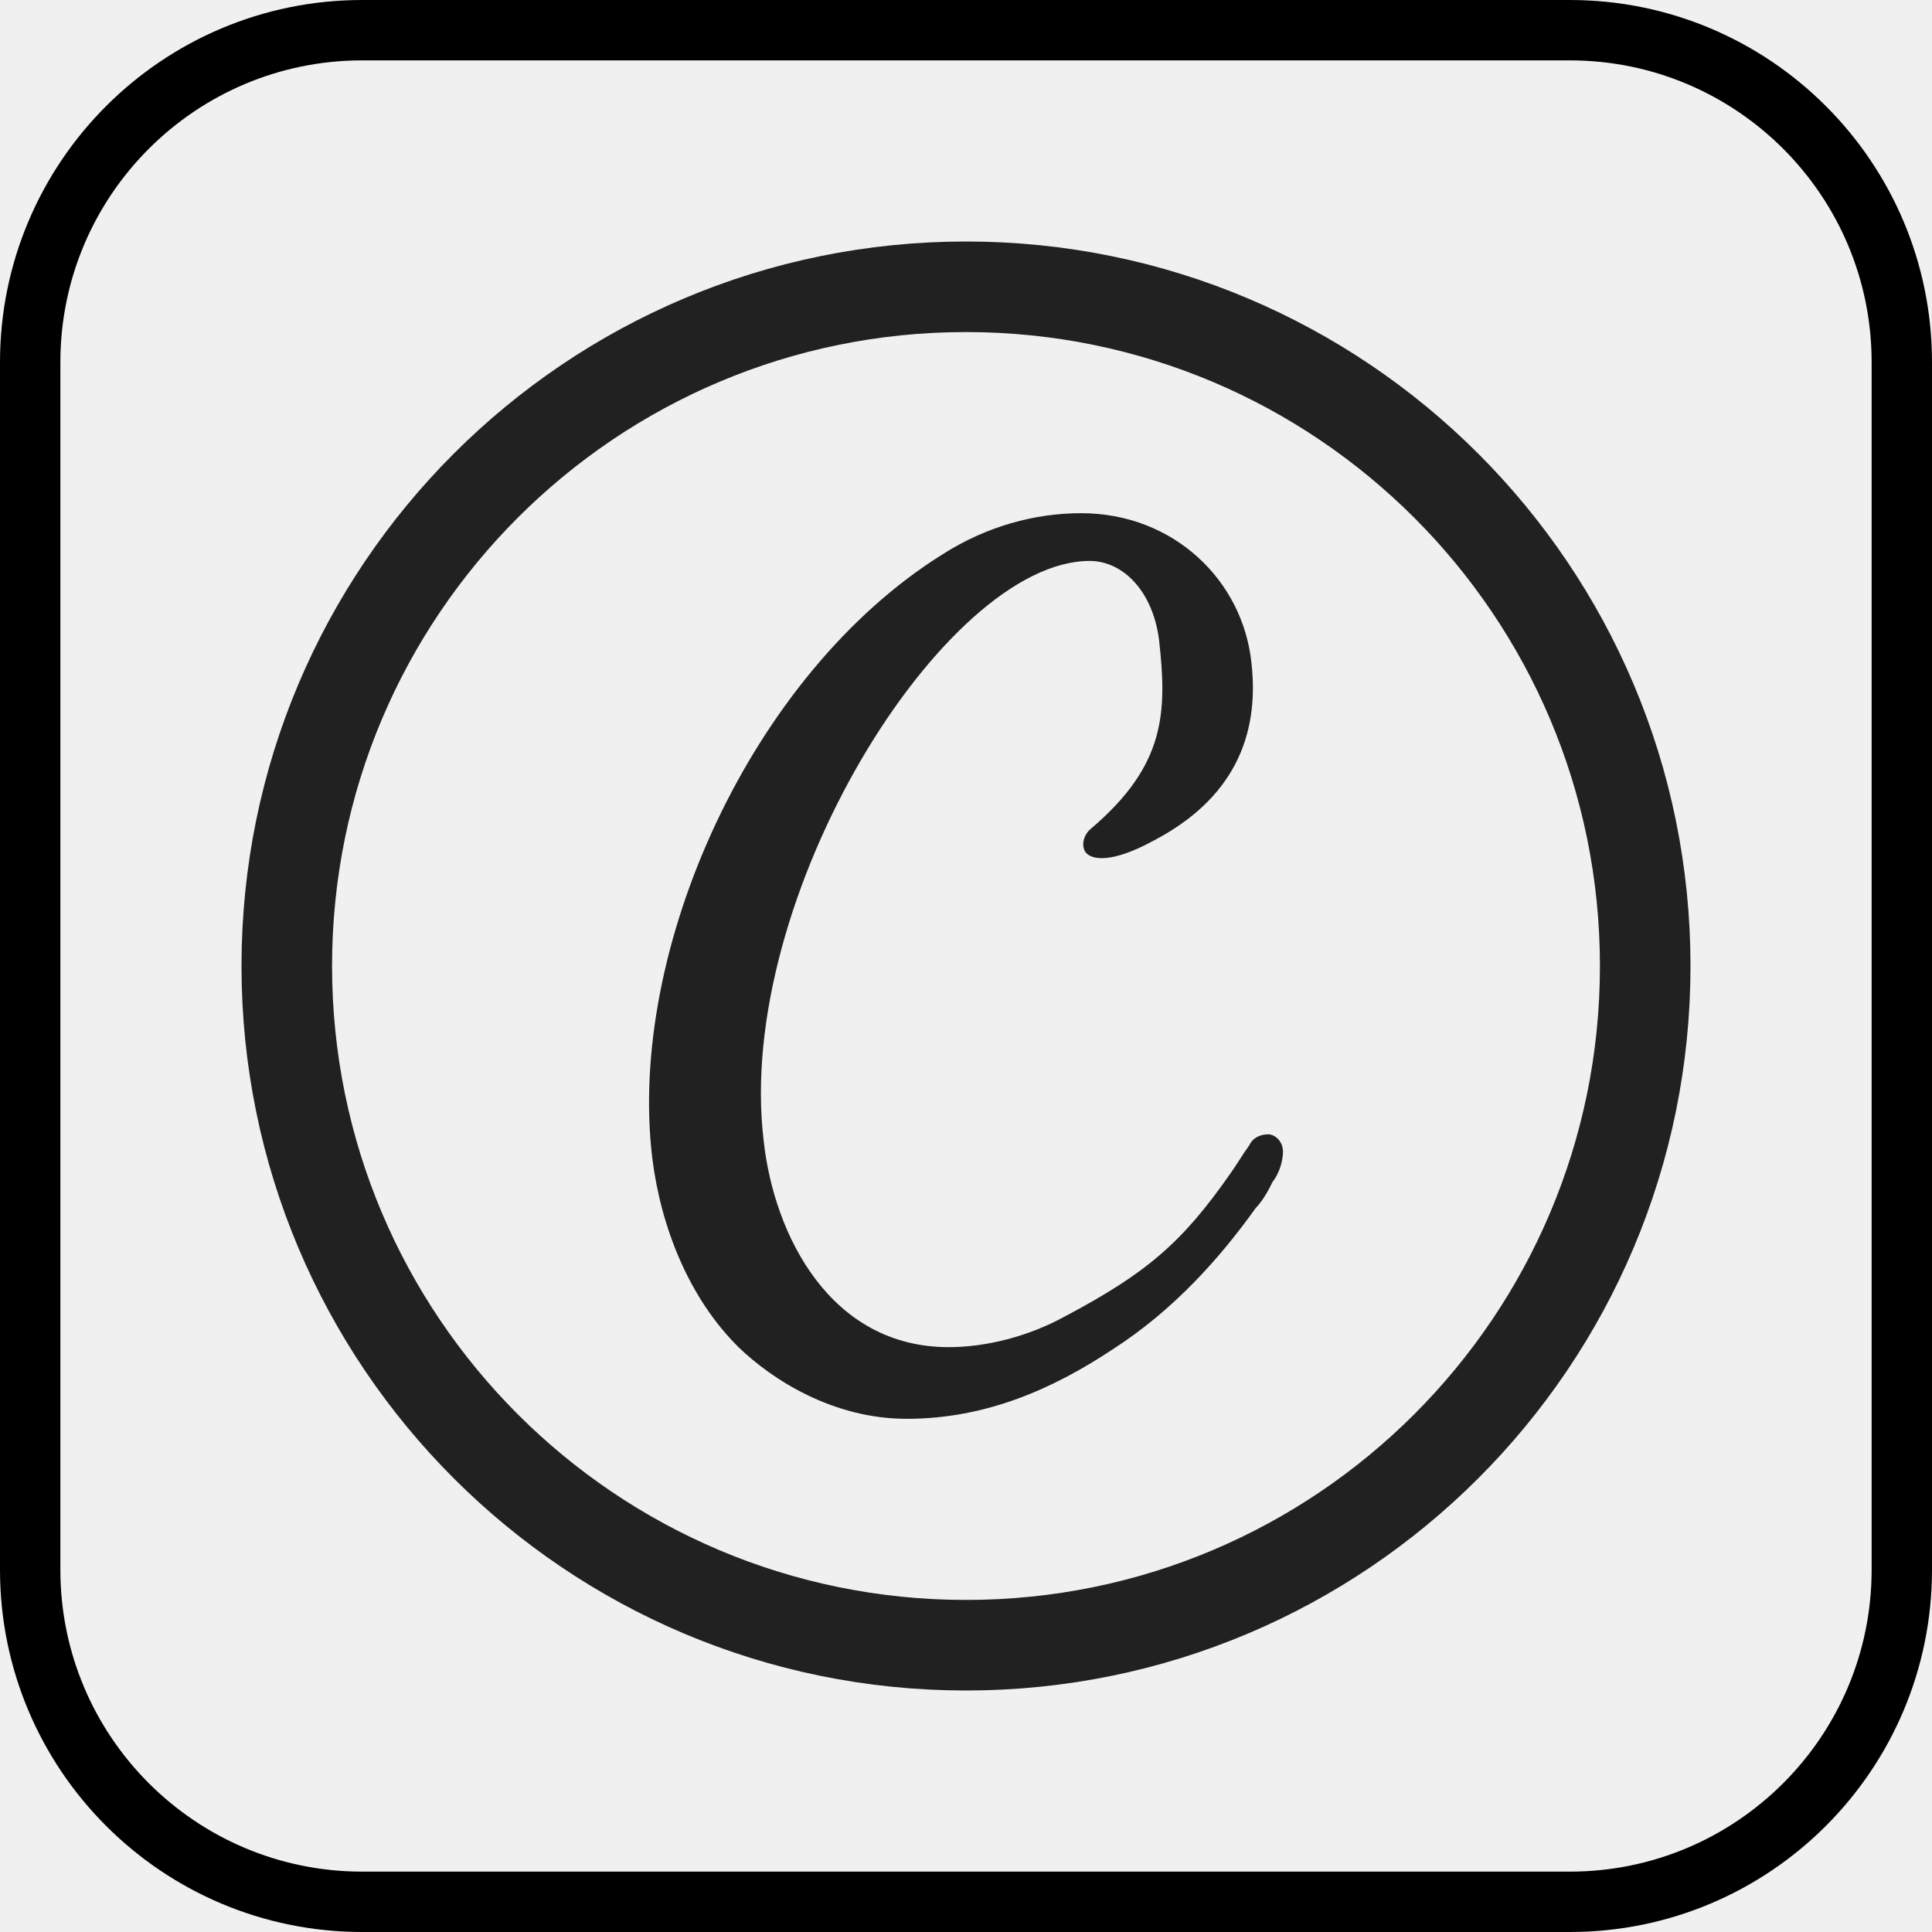
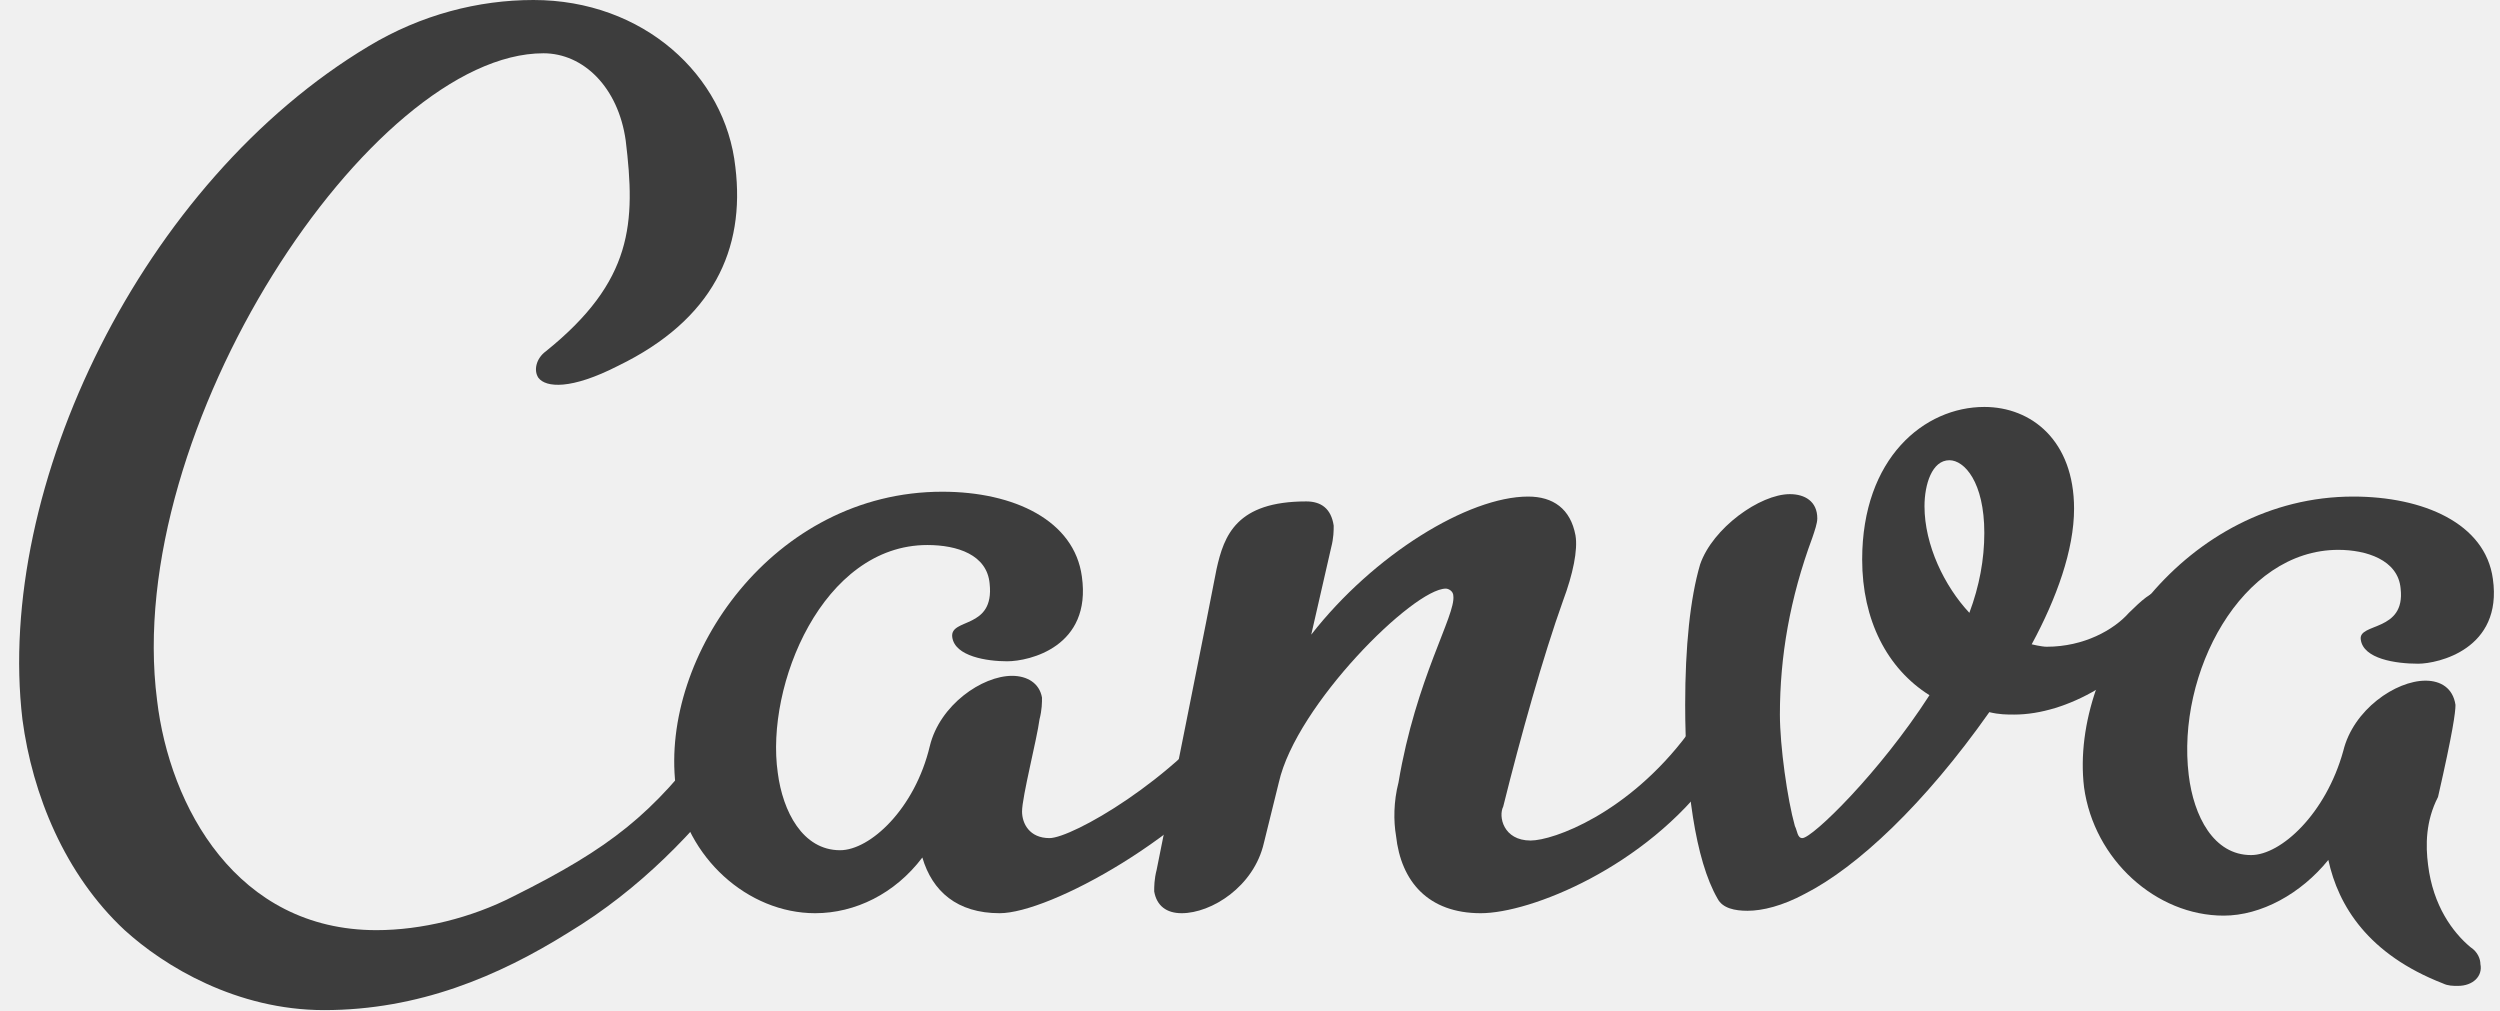
- <svg xmlns="http://www.w3.org/2000/svg" width="32" height="32" viewBox="0 0 32 32" fill="none">
-   <rect x="0.5" y="0.5" width="31" height="31" rx="5.5" stroke="black" />
-   <g clip-path="url(#clip0_36_403)">
-     <path d="M27.25 16C27.25 22.213 22.213 27.25 16 27.25C9.787 27.25 4.75 22.213 4.75 16C4.75 9.787 9.787 4.75 16 4.75C22.213 4.75 27.25 9.787 27.25 16Z" stroke="#212121" stroke-width="1.5" />
-     <path d="M20.797 20.011C20.205 20.838 19.439 21.701 18.43 22.349C17.455 22.996 16.34 23.5 15.017 23.5C13.798 23.5 12.789 22.852 12.232 22.313C11.396 21.486 10.943 20.299 10.804 19.183C10.386 15.73 12.44 11.162 15.609 9.183C16.34 8.716 17.141 8.5 17.907 8.5C19.439 8.5 20.588 9.615 20.728 10.982C20.867 12.205 20.414 13.248 19.091 13.932C18.43 14.291 18.081 14.255 17.977 14.111C17.907 14.004 17.942 13.824 18.081 13.716C19.3 12.673 19.335 11.809 19.196 10.586C19.091 9.795 18.604 9.291 18.047 9.291C15.644 9.291 12.162 14.867 12.649 18.896C12.823 20.478 13.764 22.313 15.713 22.313C16.34 22.313 17.037 22.133 17.629 21.809C18.987 21.09 19.579 20.586 20.38 19.435C20.484 19.291 20.588 19.111 20.693 18.968C20.762 18.824 20.902 18.788 21.006 18.788C21.111 18.788 21.25 18.896 21.25 19.076C21.25 19.183 21.215 19.399 21.076 19.579C21.041 19.651 20.937 19.867 20.797 20.011Z" fill="#212121" />
-   </g>
-   <defs>
-     <clipPath id="clip0_36_403">
-       <rect width="24" height="24" fill="white" transform="translate(4 4)" />
-     </clipPath>
-   </defs>
+ <svg xmlns="http://www.w3.org/2000/svg" width="99" height="40" viewBox="0 0 99 40" fill="none">
+   <path d="M29.22 30.695C27.542 32.902 25.37 35.204 22.507 36.931C19.743 38.657 16.584 40 12.833 40C9.378 40 6.515 38.273 4.936 36.834C2.567 34.628 1.283 31.463 0.888 28.489C-0.198 19.281 5.627 7.194 14.61 1.823C16.683 0.576 18.954 0 21.125 0C25.469 0 28.727 2.974 29.121 6.619C29.516 9.88 28.233 12.662 24.482 14.484C22.606 15.444 21.619 15.348 21.323 14.964C21.125 14.676 21.224 14.197 21.619 13.909C25.074 11.127 25.173 8.825 24.778 5.564C24.482 3.453 23.1 2.11 21.52 2.11C14.709 2.11 4.837 16.978 6.219 27.722C6.713 31.942 9.378 36.834 14.906 36.834C16.683 36.834 18.657 36.355 20.336 35.492C24.186 33.573 25.864 32.23 28.134 29.161C28.43 28.777 28.727 28.297 29.023 27.914C29.22 27.53 29.615 27.434 29.911 27.434C30.207 27.434 30.602 27.722 30.602 28.201C30.602 28.489 30.503 29.065 30.109 29.544C29.911 29.736 29.516 30.312 29.22 30.695Z" fill="#3D3D3D" />
+   <path d="M39.585 36.163C37.907 36.163 36.919 35.3 36.525 33.957C35.439 35.396 33.859 36.163 32.28 36.163C29.614 36.163 27.146 33.957 26.752 31.079C26.159 25.995 30.602 19.472 37.314 19.472C40.177 19.472 42.546 20.623 42.842 22.83C43.237 25.611 40.769 26.187 39.881 26.187C39.091 26.187 37.808 25.995 37.709 25.228C37.61 24.46 39.387 24.94 39.19 23.117C39.091 21.966 37.907 21.583 36.722 21.583C32.576 21.583 30.305 27.146 30.799 30.599C30.996 32.134 31.786 33.669 33.267 33.669C34.452 33.669 36.228 32.038 36.821 29.544C37.216 27.914 38.894 26.763 40.078 26.763C40.671 26.763 41.164 27.05 41.263 27.626C41.263 27.818 41.263 28.105 41.164 28.489C41.066 29.257 40.473 31.559 40.473 32.134C40.473 32.614 40.769 33.189 41.559 33.189C42.448 33.189 46.495 30.887 48.766 27.818C48.963 27.53 49.358 27.338 49.654 27.338C49.95 27.338 50.345 27.53 50.345 27.914C50.444 28.297 50.246 28.777 49.753 29.448C47.186 33.093 41.559 36.163 39.585 36.163Z" fill="#3D3D3D" />
+   <path d="M96.151 34.245C96.348 35.875 97.138 36.93 97.829 37.506C98.125 37.698 98.224 37.986 98.224 38.177C98.323 38.657 97.928 39.041 97.335 39.041C97.138 39.041 96.941 39.041 96.743 38.945C93.782 37.794 92.597 35.875 92.202 34.053C91.116 35.396 89.537 36.259 88.056 36.259C85.391 36.259 82.923 34.053 82.528 31.175C81.936 26.187 86.575 19.664 93.189 19.664C95.953 19.664 98.421 20.719 98.718 22.926C99.112 25.707 96.546 26.283 95.756 26.283C94.868 26.283 93.584 26.091 93.486 25.324C93.387 24.652 95.262 25.036 95.065 23.309C94.966 22.158 93.683 21.774 92.597 21.774C88.747 21.774 86.18 26.667 86.674 30.695C86.871 32.326 87.661 33.861 89.142 33.861C90.326 33.861 92.103 32.23 92.794 29.736C93.189 28.105 94.868 26.954 96.052 26.954C96.644 26.954 97.138 27.242 97.237 27.914C97.237 28.201 97.138 28.969 96.546 31.559C96.052 32.518 96.052 33.477 96.151 34.245Z" fill="#3D3D3D" />
+   <path d="M60.613 33.285C61.501 33.285 64.463 32.23 66.832 29.065C67.128 28.777 67.424 28.585 67.72 28.585C68.115 28.585 68.411 28.777 68.51 29.161C68.51 29.448 68.312 30.024 67.819 30.695C65.154 34.34 60.613 36.163 58.638 36.163C56.565 36.163 55.479 34.916 55.282 33.093C55.183 32.518 55.183 31.75 55.381 30.983C56.072 26.858 57.651 24.364 57.552 23.597C57.552 23.405 57.355 23.309 57.256 23.309C55.973 23.309 51.333 27.914 50.642 30.983L50.05 33.381C49.655 35.108 47.977 36.163 46.792 36.163C46.2 36.163 45.805 35.875 45.706 35.3C45.706 35.108 45.706 34.82 45.805 34.436C45.805 34.436 48.075 23.117 48.174 22.542C48.47 21.199 48.964 19.856 51.728 19.856C52.32 19.856 52.715 20.144 52.814 20.815C52.814 21.007 52.814 21.295 52.715 21.679L51.925 25.132C54.393 21.966 58.145 19.664 60.514 19.664C61.501 19.664 62.192 20.144 62.389 21.199C62.488 21.774 62.291 22.734 61.896 23.789C61.106 25.995 60.218 29.161 59.527 31.942C59.329 32.326 59.527 33.285 60.613 33.285Z" fill="#3D3D3D" />
+   <path d="M76.21 20.048C76.21 21.583 77 23.213 77.987 24.268C78.382 23.213 78.579 22.158 78.579 21.103C78.579 19.089 77.789 18.225 77.197 18.225C76.506 18.225 76.21 19.184 76.21 20.048ZM79.764 28.297C79.468 28.297 79.171 28.297 78.777 28.201C76.21 31.846 73.545 34.34 71.472 35.396C70.583 35.875 69.793 36.067 69.201 36.067C68.707 36.067 68.214 35.971 68.016 35.587C67.128 34.053 66.733 31.079 66.733 27.914C66.733 25.611 66.93 23.693 67.325 22.35C67.819 20.911 69.695 19.568 70.879 19.568C71.472 19.568 71.965 19.856 71.965 20.527C71.965 20.719 71.866 21.007 71.768 21.295C70.879 23.693 70.484 25.995 70.484 28.297C70.484 29.544 70.781 31.655 71.077 32.71C71.175 32.902 71.175 33.189 71.373 33.189C71.768 33.189 74.433 30.599 76.407 27.53C74.729 26.475 73.742 24.556 73.742 22.158C73.742 18.129 76.21 16.115 78.579 16.115C80.455 16.115 82.133 17.458 82.133 20.144C82.133 21.774 81.442 23.693 80.455 25.515C80.455 25.515 80.85 25.611 81.047 25.611C82.528 25.611 83.712 24.94 84.305 24.268C84.798 23.789 85.193 23.405 85.588 23.405C85.884 23.405 85.983 23.597 85.983 23.885C85.983 24.077 85.884 24.364 85.785 24.652C84.403 26.858 81.837 28.297 79.764 28.297Z" fill="#3D3D3D" />
</svg>
